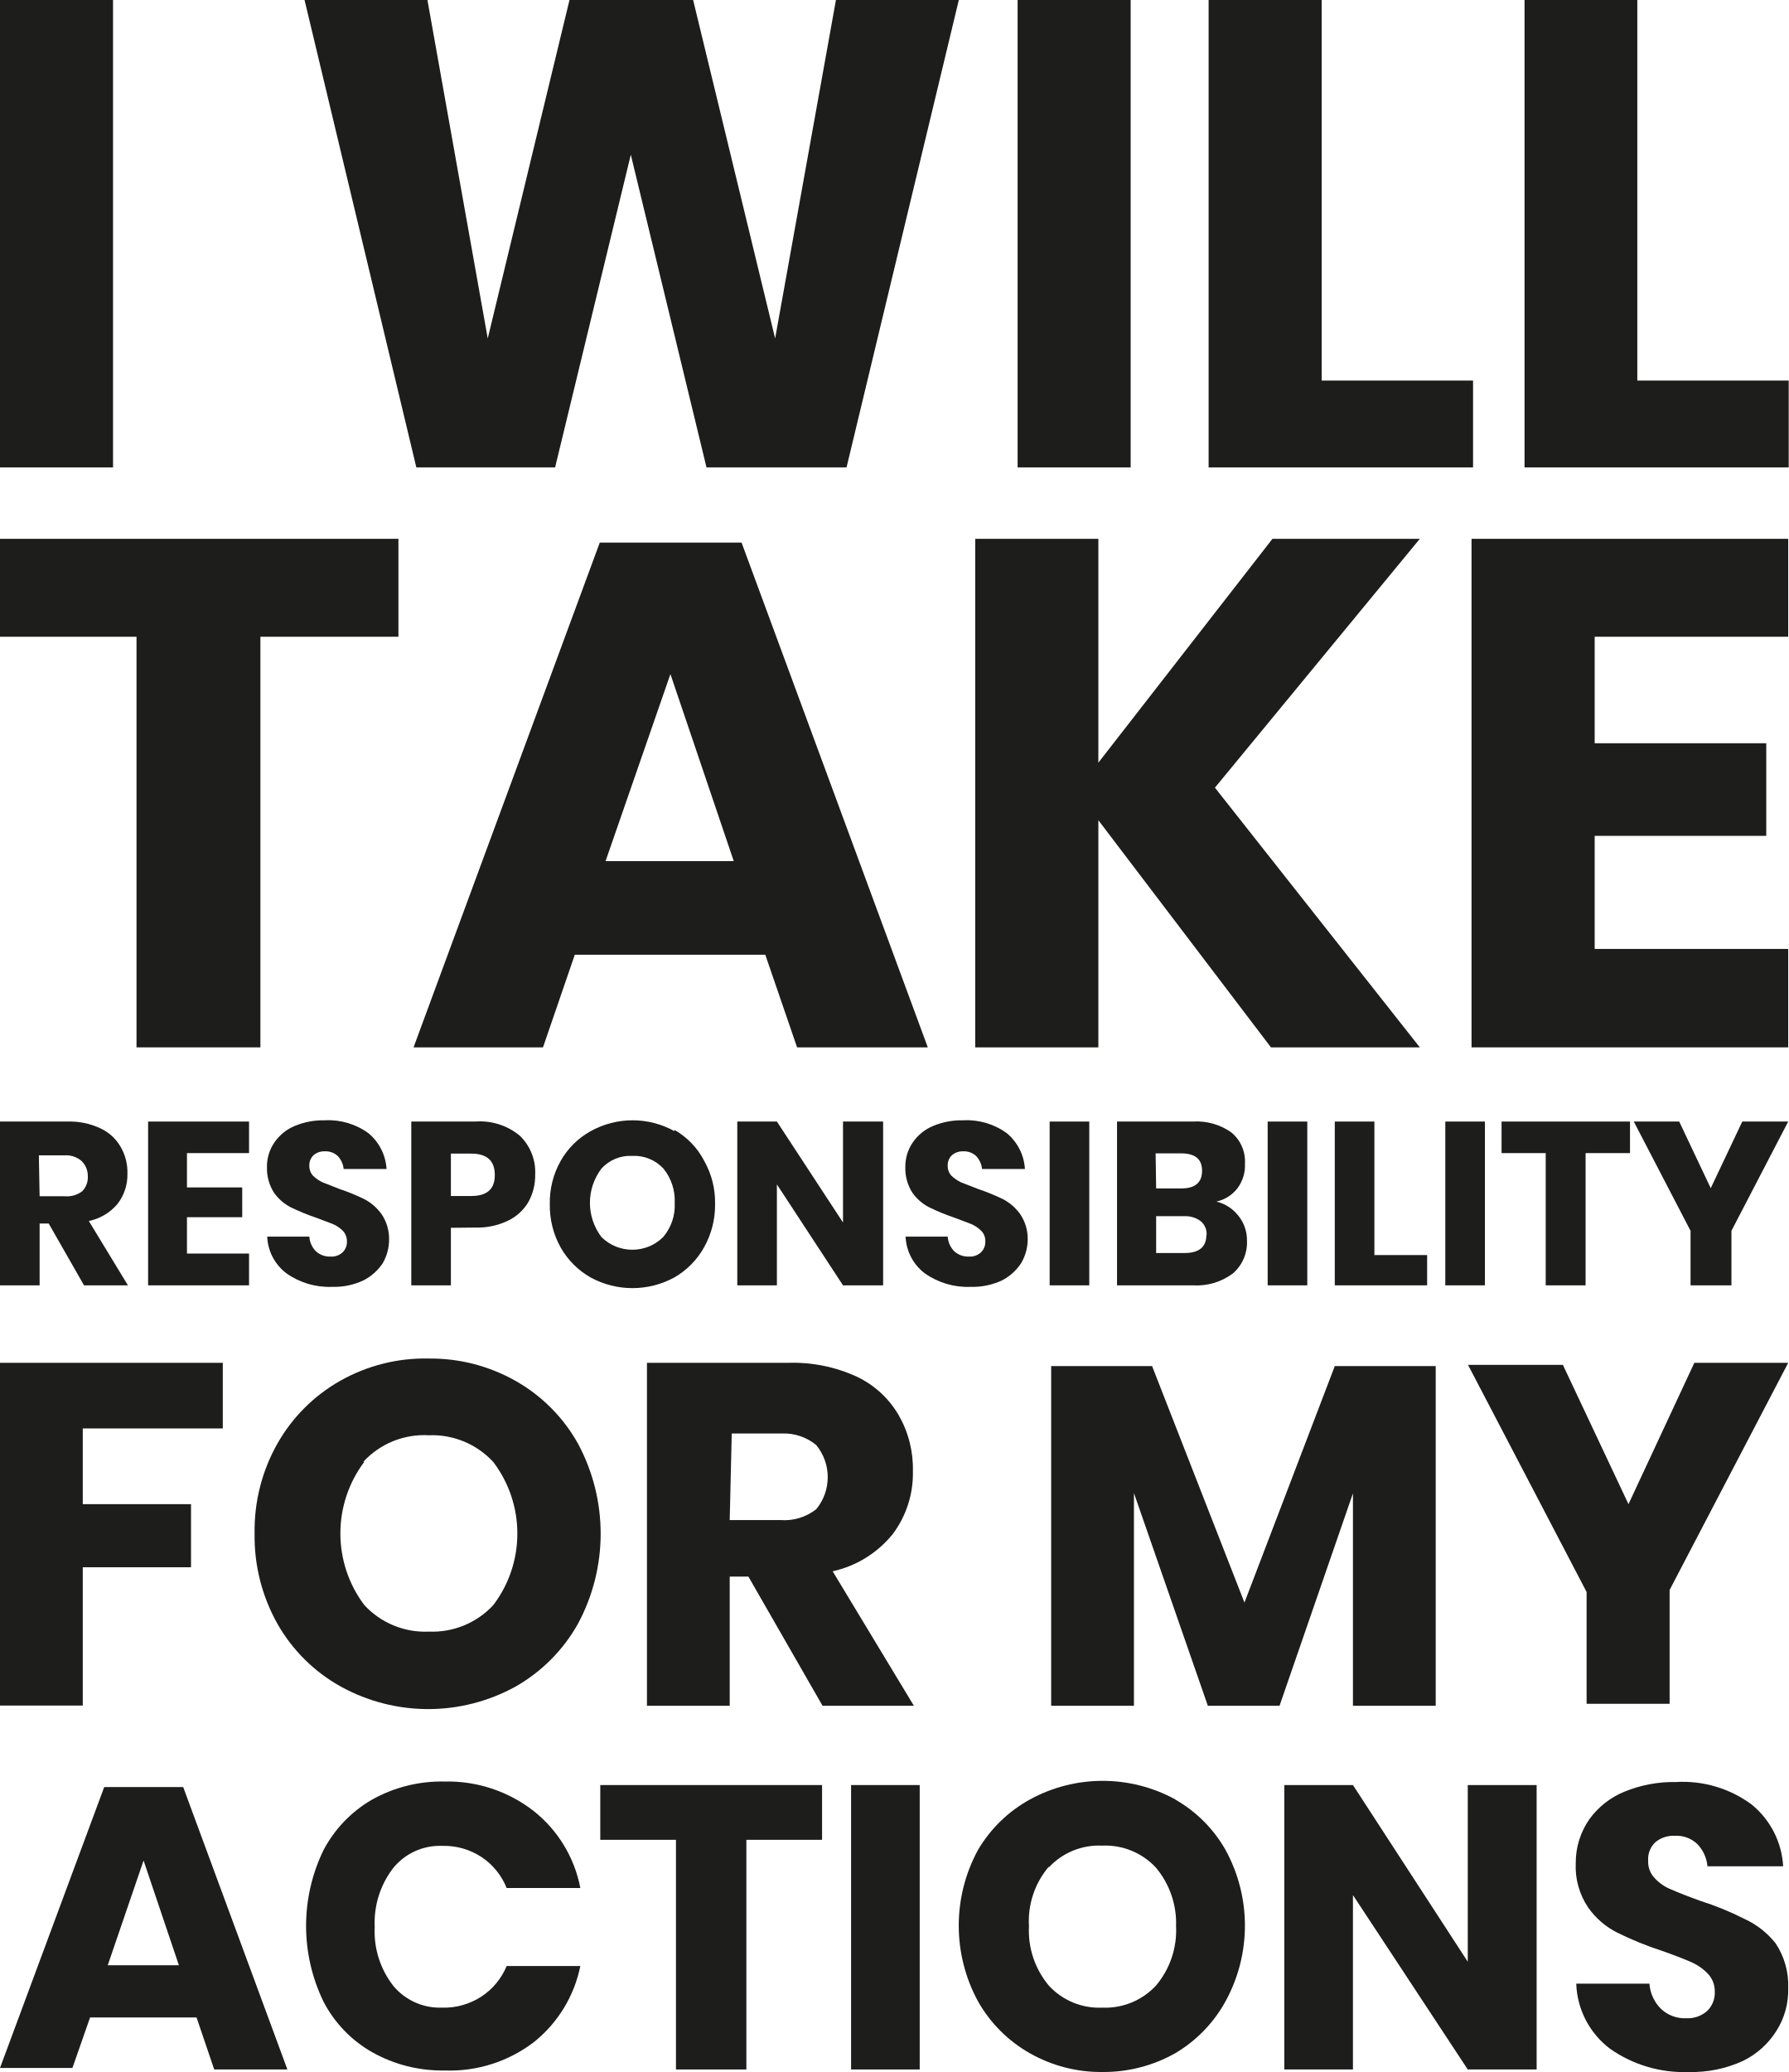
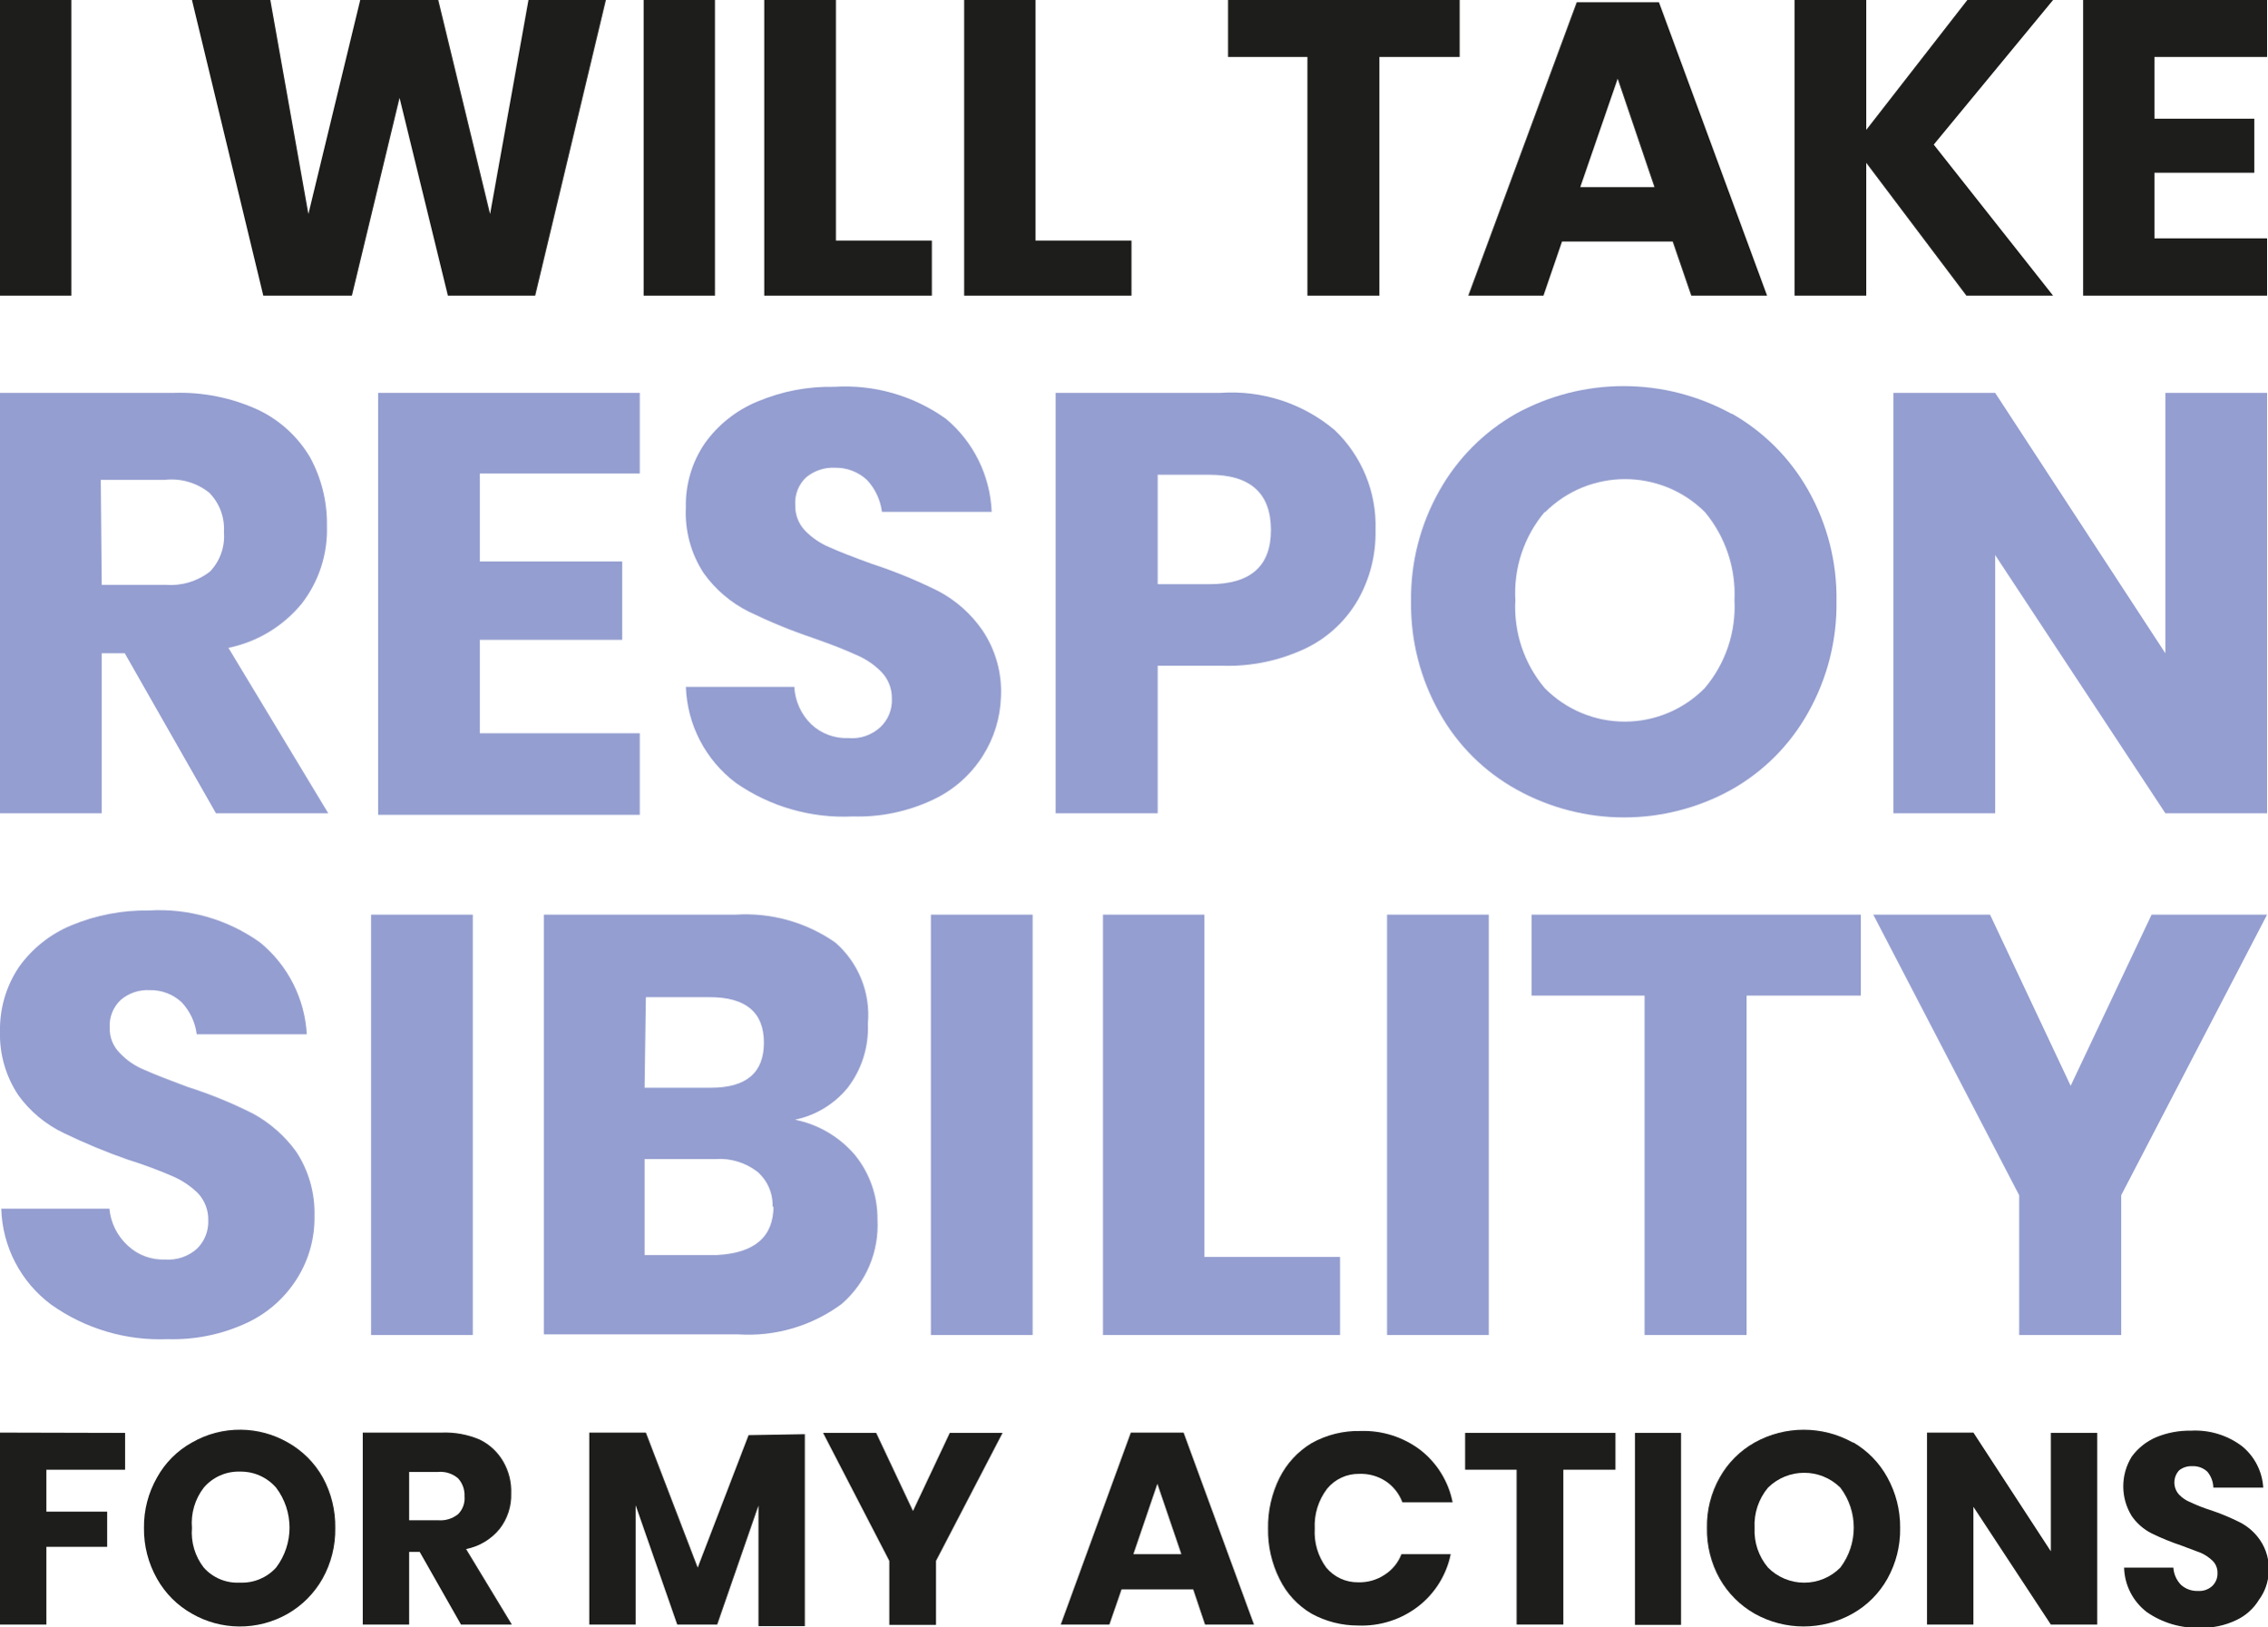
- <svg xmlns="http://www.w3.org/2000/svg" viewBox="0 0 70.87 82.1">
+ <svg xmlns="http://www.w3.org/2000/svg" viewBox="0 0 70.87 50.84">
  <defs>
-     <style>.cls-1{fill:#1d1d1b;}</style>
+     <style>.cls-1{fill:#1d1d1b;}.cls-2{fill:#949ed0;}</style>
  </defs>
  <g id="Laag_2" data-name="Laag 2">
    <g id="Laag_1-2" data-name="Laag 1">
-       <path class="cls-1" d="M4.48,0V18.52H0V0Z" />
-       <path class="cls-1" d="M38,0,33.55,18.52H28L25,6.13l-3,12.39H16.5L12.07,0h4.87l2.39,13.41L22.57,0h4.9l3.25,13.41L33.13,0Z" />
-       <path class="cls-1" d="M44.81,0V18.52H40.33V0Z" />
-       <path class="cls-1" d="M52.38,15.08h6v3.44H47.9V0h4.48Z" />
-       <path class="cls-1" d="M64.89,15.08h6v3.44H60.42V0h4.47Z" />
-       <path class="cls-1" d="M15.79,21.35v3.88H10.32V41.5H5.41V25.23H0V21.35Z" />
-       <path class="cls-1" d="M30.33,37.83H22.78L21.52,41.5H16.39l7.38-20h5.62l7.38,20H31.59Zm-1.25-3.71-2.51-7.41L24,34.12Z" />
-       <path class="cls-1" d="M48.15,31.21,56.27,41.5h-5.9l-6.84-9v9H38.65V21.35h4.88v8.87l6.9-8.87h5.84Z" />
-       <path class="cls-1" d="M63.2,25.23v4.22H70v3.67H63.2V37.6h7.67v3.9H58.32V21.35H70.87v3.88Z" />
-       <path class="cls-1" d="M3.33,50.93l-1.4-2.45H1.57v2.45H0V44.44H2.68a2.84,2.84,0,0,1,1.3.27,1.78,1.78,0,0,1,.8.73,2,2,0,0,1,.27,1.06,1.88,1.88,0,0,1-.39,1.2,2,2,0,0,1-1.14.68l1.55,2.55ZM1.57,47.4h1a1,1,0,0,0,.69-.2.79.79,0,0,0,.22-.61A.82.82,0,0,0,3.23,46a.94.94,0,0,0-.69-.22h-1Z" />
-       <path class="cls-1" d="M7.41,45.69v1.36H9.6v1.18H7.41v1.44H9.87v1.26h-4V44.44h4v1.25Z" />
-       <path class="cls-1" d="M15.17,50.05a2,2,0,0,1-.78.69,2.73,2.73,0,0,1-1.23.25,2.94,2.94,0,0,1-1.8-.53A1.92,1.92,0,0,1,10.59,49h1.67a.9.9,0,0,0,.26.58.81.81,0,0,0,.58.21.64.64,0,0,0,.47-.16.57.57,0,0,0,.18-.44.61.61,0,0,0-.16-.42,1.28,1.28,0,0,0-.4-.27l-.66-.25a8.33,8.33,0,0,1-1-.41,1.84,1.84,0,0,1-.67-.58,1.78,1.78,0,0,1-.28-1,1.69,1.69,0,0,1,.3-1,1.82,1.82,0,0,1,.81-.65,2.94,2.94,0,0,1,1.19-.22,2.69,2.69,0,0,1,1.72.51,2,2,0,0,1,.72,1.42h-1.7a.87.87,0,0,0-.23-.51.69.69,0,0,0-.51-.19.64.64,0,0,0-.45.15.54.54,0,0,0-.17.43.56.56,0,0,0,.15.39,1.34,1.34,0,0,0,.38.26l.66.26a7.92,7.92,0,0,1,1,.41,1.94,1.94,0,0,1,.68.6,1.74,1.74,0,0,1,.29,1A1.86,1.86,0,0,1,15.17,50.05Z" />
-       <path class="cls-1" d="M17.87,48.65v2.28H16.3V44.44h2.54A2.47,2.47,0,0,1,20.6,45a2,2,0,0,1,.61,1.55,2.16,2.16,0,0,1-.27,1.08,1.88,1.88,0,0,1-.81.74,2.8,2.8,0,0,1-1.29.27Zm1.74-2.09c0-.57-.31-.85-.94-.85h-.8v1.68h.8C19.3,47.39,19.61,47.12,19.61,46.56Z" />
-       <path class="cls-1" d="M26.73,44.77A3,3,0,0,1,27.91,46a3.34,3.34,0,0,1,.43,1.71,3.41,3.41,0,0,1-.44,1.72,3.14,3.14,0,0,1-1.18,1.19,3.47,3.47,0,0,1-3.31,0,3.16,3.16,0,0,1-1.19-1.19,3.41,3.41,0,0,1-.43-1.72A3.34,3.34,0,0,1,22.22,46a3.07,3.07,0,0,1,1.19-1.18,3.42,3.42,0,0,1,3.32,0ZM23.84,46.3a2.24,2.24,0,0,0,0,2.72,1.74,1.74,0,0,0,2.44,0,1.93,1.93,0,0,0,.46-1.36,2,2,0,0,0-.45-1.36,1.58,1.58,0,0,0-1.23-.5A1.54,1.54,0,0,0,23.84,46.3Z" />
-       <path class="cls-1" d="M35,50.93H33.41l-2.62-4v4H29.22V44.44h1.57l2.62,4v-4H35Z" />
-       <path class="cls-1" d="M40.47,50.05a2,2,0,0,1-.77.69,2.77,2.77,0,0,1-1.24.25,2.94,2.94,0,0,1-1.8-.53A1.92,1.92,0,0,1,35.89,49h1.67a.9.9,0,0,0,.26.58.81.81,0,0,0,.58.21.64.64,0,0,0,.47-.16.57.57,0,0,0,.18-.44.57.57,0,0,0-.16-.42,1.28,1.28,0,0,0-.4-.27l-.66-.25a8.33,8.33,0,0,1-1-.41,1.84,1.84,0,0,1-.67-.58,1.78,1.78,0,0,1-.28-1,1.69,1.69,0,0,1,.3-1,1.82,1.82,0,0,1,.81-.65,2.94,2.94,0,0,1,1.19-.22,2.69,2.69,0,0,1,1.72.51,2,2,0,0,1,.72,1.42h-1.7a.87.87,0,0,0-.23-.51.69.69,0,0,0-.51-.19.66.66,0,0,0-.45.15.54.54,0,0,0-.17.43.56.56,0,0,0,.15.39,1.5,1.5,0,0,0,.38.26l.67.26a8.33,8.33,0,0,1,1,.41,1.94,1.94,0,0,1,.68.6,1.74,1.74,0,0,1,.29,1A1.86,1.86,0,0,1,40.47,50.05Z" />
-       <path class="cls-1" d="M43.17,44.44v6.49H41.6V44.44Z" />
-       <path class="cls-1" d="M49.07,48.16a1.54,1.54,0,0,1,.35,1,1.62,1.62,0,0,1-.56,1.3,2.41,2.41,0,0,1-1.59.47h-3V44.44h3a2.38,2.38,0,0,1,1.53.43,1.49,1.49,0,0,1,.54,1.23,1.51,1.51,0,0,1-.31,1,1.44,1.44,0,0,1-.82.51A1.58,1.58,0,0,1,49.07,48.16Zm-3.25-1.07h1c.54,0,.82-.23.82-.7s-.28-.69-.84-.69h-1Zm2,1.85a.66.66,0,0,0-.23-.55,1,1,0,0,0-.65-.2H45.82v1.46h1.12C47.52,49.65,47.81,49.41,47.81,48.94Z" />
-       <path class="cls-1" d="M51.81,44.44v6.49H50.24V44.44Z" />
-       <path class="cls-1" d="M54.47,49.73h2.09v1.2H52.9V44.44h1.57Z" />
-       <path class="cls-1" d="M58.85,44.44v6.49H57.28V44.44Z" />
-       <path class="cls-1" d="M64.6,44.44v1.25H62.84v5.24H61.26V45.69H59.51V44.44Z" />
-       <path class="cls-1" d="M70.87,44.44l-2.25,4.33v2.16H67V48.77l-2.25-4.33h1.8l1.25,2.64,1.25-2.64Z" />
-       <path class="cls-1" d="M8.83,54v2.6H3.28v3H7.57v2.5H3.28v5.48H0V54Z" />
-       <path class="cls-1" d="M20.44,54.72a6.48,6.48,0,0,1,2.46,2.47,7.53,7.53,0,0,1,0,7.16,6.54,6.54,0,0,1-2.47,2.48,7.17,7.17,0,0,1-6.92,0A6.54,6.54,0,0,1,11,64.35a7.07,7.07,0,0,1-.91-3.59A7,7,0,0,1,11,57.19a6.58,6.58,0,0,1,2.47-2.47A6.81,6.81,0,0,1,17,53.83,6.83,6.83,0,0,1,20.44,54.72Zm-6,3.2a4.72,4.72,0,0,0,0,5.68A3.28,3.28,0,0,0,17,64.65a3.29,3.29,0,0,0,2.55-1.05,4.69,4.69,0,0,0,0-5.67A3.29,3.29,0,0,0,17,56.87,3.28,3.28,0,0,0,14.4,57.92Z" />
-       <path class="cls-1" d="M32.6,67.59l-2.94-5.12h-.74v5.12H25.64V54h5.6a6.05,6.05,0,0,1,2.72.55,3.8,3.8,0,0,1,1.66,1.53,4.25,4.25,0,0,1,.56,2.21,4,4,0,0,1-.81,2.51A4.24,4.24,0,0,1,33,62.26l3.22,5.33Zm-3.68-7.36h2a2.05,2.05,0,0,0,1.43-.43,2,2,0,0,0,0-2.54A2,2,0,0,0,31,56.8h-2Z" />
-       <path class="cls-1" d="M56.9,54.13V67.59H53.62V59.17l-2.91,8.42H47.87l-2.93-8.43v8.43H41.66V54.13h4l3.66,9.37,3.58-9.37Z" />
-       <path class="cls-1" d="M70.87,54l-4.7,9v4.51H62.88V63.08l-4.7-9h3.76l2.6,5.52L67.15,54Z" />
-       <path class="cls-1" d="M7.79,79.94H3.57l-.7,2H0L4.13,70.81H7.26L11.39,82H8.49Zm-.7-2.07-1.4-4.15L4.27,77.87Z" />
-       <path class="cls-1" d="M21.14,71.75A5.12,5.12,0,0,1,23,74.81H20.08a2.66,2.66,0,0,0-1-1.23,2.71,2.71,0,0,0-1.57-.44,2.38,2.38,0,0,0-1.92.87,3.55,3.55,0,0,0-.74,2.34,3.51,3.51,0,0,0,.74,2.34,2.4,2.4,0,0,0,1.92.86,2.71,2.71,0,0,0,1.57-.44,2.66,2.66,0,0,0,1-1.21H23a5.18,5.18,0,0,1-1.82,3,5.49,5.49,0,0,1-3.56,1.14,5.65,5.65,0,0,1-2.88-.73,4.89,4.89,0,0,1-1.92-2,6.87,6.87,0,0,1,0-6,5,5,0,0,1,1.92-2,5.65,5.65,0,0,1,2.88-.72A5.54,5.54,0,0,1,21.14,71.75Z" />
-       <path class="cls-1" d="M32.58,70.73V72.9h-3V82H26.79V72.9h-3V70.73Z" />
-       <path class="cls-1" d="M36.45,70.73V82H33.73V70.73Z" />
-       <path class="cls-1" d="M46.57,71.3a5.31,5.31,0,0,1,2,2,6.24,6.24,0,0,1,0,6,5.41,5.41,0,0,1-2,2.06,5.77,5.77,0,0,1-2.88.74,5.71,5.71,0,0,1-2.87-.74,5.43,5.43,0,0,1-2.06-2.06,6.28,6.28,0,0,1,0-6,5.41,5.41,0,0,1,2.06-2,6,6,0,0,1,5.76,0Zm-5,2.66a3.33,3.33,0,0,0-.79,2.36,3.39,3.39,0,0,0,.79,2.36,2.71,2.71,0,0,0,2.12.87,2.74,2.74,0,0,0,2.12-.87,3.39,3.39,0,0,0,.8-2.36A3.43,3.43,0,0,0,45.81,74a2.74,2.74,0,0,0-2.13-.87A2.71,2.71,0,0,0,41.56,74Z" />
-       <path class="cls-1" d="M60.9,82H58.17l-4.55-6.91V82H50.9V70.73h2.72l4.55,7v-7H60.9Z" />
-       <path class="cls-1" d="M70.41,80.46a3.24,3.24,0,0,1-1.33,1.2,4.85,4.85,0,0,1-2.15.44,5.09,5.09,0,0,1-3.12-.92,3.37,3.37,0,0,1-1.34-2.58h2.9a1.56,1.56,0,0,0,.46,1,1.37,1.37,0,0,0,1,.37,1.16,1.16,0,0,0,.83-.29,1,1,0,0,0,.3-.76,1,1,0,0,0-.28-.72,2.05,2.05,0,0,0-.69-.47c-.28-.12-.66-.27-1.15-.44a13.12,13.12,0,0,1-1.74-.71,3.12,3.12,0,0,1-1.16-1,2.89,2.89,0,0,1-.49-1.76A3,3,0,0,1,63,72.07,3.22,3.22,0,0,1,64.36,71a5.15,5.15,0,0,1,2.06-.39,4.59,4.59,0,0,1,3,.89,3.4,3.4,0,0,1,1.25,2.45h-3a1.45,1.45,0,0,0-.4-.88,1.19,1.19,0,0,0-.89-.33,1.13,1.13,0,0,0-.77.25.92.92,0,0,0-.29.75.93.93,0,0,0,.26.68,1.76,1.76,0,0,0,.66.45c.27.12.65.27,1.15.45a11.7,11.7,0,0,1,1.76.72A3.36,3.36,0,0,1,70.37,77a3,3,0,0,1,.5,1.78A3,3,0,0,1,70.41,80.46Z" />
+       <path class="cls-1" d="M2.23,0V9.24H0V0Z" />
+       <path class="cls-1" d="M18.94,0,16.73,9.24H14L12.49,3.06,11,9.24H8.23L6,0H8.45L9.64,6.69,11.26,0H13.7l1.62,6.69L16.52,0Z" />
+       <path class="cls-1" d="M22.35,0V9.24H20.12V0Z" />
+       <path class="cls-1" d="M26.13,7.52h3V9.24H23.89V0h2.24Z" />
+       <path class="cls-1" d="M32.37,7.52h3V9.24H30.14V0h2.23Z" />
+       <path class="cls-1" d="M45.63,0V1.78H43.12V9.24H40.87V1.78H38.39V0Z" />
+       <path class="cls-1" d="M52.29,7.55H48.83l-.58,1.69H45.9L49.29.07h2.57l3.38,9.17H52.87Zm-.57-1.7L50.57,2.46,49.4,5.85Z" />
+       <path class="cls-1" d="M60.45,4.52l3.73,4.72H61.47L58.34,5.09V9.24H56.1V0h2.24V4.06L61.5,0h2.68Z" />
+       <path class="cls-1" d="M67.35,1.78V3.71h3.12V5.4H67.35V7.45h3.52V9.24H65.12V0h5.75V1.78Z" />
+       <path class="cls-2" d="M6.75,25.42l-2.85-5H3.18v5H0V12.28H5.43a5.86,5.86,0,0,1,2.64.53,3.77,3.77,0,0,1,1.62,1.48,4.34,4.34,0,0,1,.53,2.15,3.77,3.77,0,0,1-.79,2.43,4,4,0,0,1-2.29,1.38l3.12,5.17ZM3.18,18.28h2a2,2,0,0,0,1.39-.42A1.6,1.6,0,0,0,7,16.63a1.61,1.61,0,0,0-.46-1.23A1.88,1.88,0,0,0,5.15,15h-2Z" />
+       <path class="cls-2" d="M15,14.8v2.75h4.45V20H15v2.92h5v2.55H11.82V12.28H20V14.8Z" />
+       <path class="cls-2" d="M30.72,23.63A3.68,3.68,0,0,1,29.16,25a5.47,5.47,0,0,1-2.5.52A5.9,5.9,0,0,1,23,24.47a3.93,3.93,0,0,1-1.56-3h3.39a1.76,1.76,0,0,0,.53,1.17,1.6,1.6,0,0,0,1.16.43,1.3,1.3,0,0,0,1-.34,1.15,1.15,0,0,0,.36-.89,1.17,1.17,0,0,0-.33-.84,2.39,2.39,0,0,0-.81-.54c-.32-.15-.76-.32-1.33-.52a17.12,17.12,0,0,1-2-.82A3.85,3.85,0,0,1,22,17.92a3.44,3.44,0,0,1-.56-2.06,3.41,3.41,0,0,1,.59-2,3.79,3.79,0,0,1,1.65-1.31,5.87,5.87,0,0,1,2.4-.46,5.42,5.42,0,0,1,3.49,1A4,4,0,0,1,31,16H27.57a1.8,1.8,0,0,0-.47-1,1.43,1.43,0,0,0-1-.38,1.32,1.32,0,0,0-.9.3,1.09,1.09,0,0,0-.34.87,1.11,1.11,0,0,0,.3.79,2.29,2.29,0,0,0,.78.53c.31.14.75.31,1.33.52a15.26,15.26,0,0,1,2.07.85,3.87,3.87,0,0,1,1.37,1.22,3.42,3.42,0,0,1,.58,2.08A3.64,3.64,0,0,1,30.72,23.63Z" />
+       <path class="cls-2" d="M36.19,20.81v4.61H33V12.28h5.15a5,5,0,0,1,3.57,1.16A4.13,4.13,0,0,1,43,16.57a4.23,4.23,0,0,1-.55,2.18,3.77,3.77,0,0,1-1.62,1.51,5.7,5.7,0,0,1-2.62.55Zm3.54-4.24c0-1.15-.64-1.73-1.92-1.73H36.19v3.42h1.62C39.09,18.26,39.73,17.7,39.73,16.57Z" />
+       <path class="cls-2" d="M54.14,12.93a6.33,6.33,0,0,1,2.39,2.4,6.83,6.83,0,0,1,.88,3.47,6.88,6.88,0,0,1-.89,3.48,6.26,6.26,0,0,1-2.39,2.4,6.92,6.92,0,0,1-6.72,0A6.19,6.19,0,0,1,45,22.28a6.88,6.88,0,0,1-.89-3.48A6.84,6.84,0,0,1,45,15.33a6.33,6.33,0,0,1,2.39-2.4,7,7,0,0,1,6.73,0ZM48.29,16a3.94,3.94,0,0,0-.92,2.76,3.93,3.93,0,0,0,.92,2.75,3.51,3.51,0,0,0,5,0,3.93,3.93,0,0,0,.93-2.75,4,4,0,0,0-.92-2.75,3.54,3.54,0,0,0-5,0Z" />
+       <path class="cls-2" d="M70.87,25.42H67.69l-5.32-8.07v8.07H59.19V12.28h3.18l5.32,8.14V12.28h3.18Z" />
+       <path class="cls-2" d="M9.3,39.94a3.68,3.68,0,0,1-1.56,1.4,5.47,5.47,0,0,1-2.5.52A5.87,5.87,0,0,1,1.6,40.78a3.87,3.87,0,0,1-1.56-3H3.42A1.78,1.78,0,0,0,4,38.94a1.6,1.6,0,0,0,1.16.43,1.34,1.34,0,0,0,1-.34,1.18,1.18,0,0,0,.35-.89,1.2,1.2,0,0,0-.32-.84,2.61,2.61,0,0,0-.81-.54A14.07,14.07,0,0,0,4,36.25a18.79,18.79,0,0,1-2-.83A3.72,3.72,0,0,1,.57,34.23a3.43,3.43,0,0,1-.57-2,3.49,3.49,0,0,1,.59-2,3.79,3.79,0,0,1,1.65-1.31,6.06,6.06,0,0,1,2.41-.46,5.41,5.41,0,0,1,3.48,1,4,4,0,0,1,1.46,2.87H6.15a1.8,1.8,0,0,0-.47-1,1.42,1.42,0,0,0-1-.38,1.29,1.29,0,0,0-.9.3,1.1,1.1,0,0,0-.35.88,1.06,1.06,0,0,0,.31.78,2.16,2.16,0,0,0,.77.53c.31.14.75.31,1.34.53a14,14,0,0,1,2.06.84A4.09,4.09,0,0,1,9.26,36,3.48,3.48,0,0,1,9.83,38,3.55,3.55,0,0,1,9.3,39.94Z" />
+       <path class="cls-2" d="M14.78,28.59V41.73H11.6V28.59Z" />
+       <path class="cls-2" d="M26.74,36.12a3.15,3.15,0,0,1,.69,2,3.26,3.26,0,0,1-1.12,2.64,4.9,4.9,0,0,1-3.23.95H17V28.59h6a4.9,4.9,0,0,1,3.11.87A3,3,0,0,1,27.13,32a3.07,3.07,0,0,1-.63,2,2.88,2.88,0,0,1-1.65,1A3.32,3.32,0,0,1,26.74,36.12ZM20.15,34h2.08q1.65,0,1.65-1.41c0-.94-.56-1.42-1.69-1.42h-2Zm4,3.74a1.38,1.38,0,0,0-.47-1.11,1.92,1.92,0,0,0-1.31-.4H20.15v3h2.26Q24.18,39.14,24.18,37.7Z" />
+       <path class="cls-2" d="M32.28,28.59V41.73H29.1V28.59Z" />
+       <path class="cls-2" d="M37.65,39.29h4.24v2.44H34.48V28.59h3.17Z" />
+       <path class="cls-2" d="M46.54,28.59V41.73H43.36V28.59Z" />
+       <path class="cls-2" d="M58.17,28.59v2.53H54.6V41.73H51.41V31.12H47.88V28.59Z" />
+       <path class="cls-2" d="M70.87,28.59l-4.56,8.77v4.37H63.12V37.36l-4.56-8.77h3.65l2.52,5.35,2.53-5.35Z" />
+       <path class="cls-1" d="M3.91,44.79v1.15H1.45v1.31h1.9v1.1H1.45v2.43H0v-6Z" />
+       <path class="cls-1" d="M9,45.09a2.85,2.85,0,0,1,1.09,1.09,3.19,3.19,0,0,1,.39,1.58,3.13,3.13,0,0,1-.4,1.59A2.92,2.92,0,0,1,9,50.44a3,3,0,0,1-1.53.4A3,3,0,0,1,6,50.44a2.85,2.85,0,0,1-1.09-1.09,3.14,3.14,0,0,1-.41-1.59,3.1,3.1,0,0,1,.41-1.58A2.79,2.79,0,0,1,6,45.09a3,3,0,0,1,1.53-.4A3,3,0,0,1,9,45.09ZM6.37,46.5A1.81,1.81,0,0,0,6,47.76,1.78,1.78,0,0,0,6.37,49a1.41,1.41,0,0,0,1.13.47A1.44,1.44,0,0,0,8.63,49a2.07,2.07,0,0,0,0-2.5A1.46,1.46,0,0,0,7.5,46,1.43,1.43,0,0,0,6.37,46.5Z" />
+       <path class="cls-1" d="M14.41,50.78l-1.29-2.27h-.33v2.27H11.34v-6h2.47A2.75,2.75,0,0,1,15,45a1.72,1.72,0,0,1,.73.68,1.85,1.85,0,0,1,.25,1,1.72,1.72,0,0,1-.36,1.11,1.8,1.8,0,0,1-1.05.63L16,50.78Zm-1.62-3.26h.9a.88.88,0,0,0,.63-.19.7.7,0,0,0,.2-.56.78.78,0,0,0-.2-.56.85.85,0,0,0-.63-.2h-.9Z" />
+       <path class="cls-1" d="M25.16,44.83v6H23.71V47.06l-1.29,3.72H21.17l-1.3-3.73v3.73H18.42v-6h1.77L21.81,49l1.59-4.14Z" />
+       <path class="cls-1" d="M31.34,44.79l-2.08,4v2H27.8v-2l-2.07-4h1.66l1.15,2.44,1.15-2.44Z" />
+       <path class="cls-1" d="M37.3,49.68H35.06l-.38,1.1H33.16l2.19-6H37l2.2,6H37.67Zm-.37-1.1-.75-2.2-.75,2.2Z" />
+       <path class="cls-1" d="M44.41,45.33a2.75,2.75,0,0,1,1,1.63H43.84a1.37,1.37,0,0,0-.52-.66,1.42,1.42,0,0,0-.83-.23,1.27,1.27,0,0,0-1,.46,1.89,1.89,0,0,0-.39,1.25A1.86,1.86,0,0,0,41.46,49a1.27,1.27,0,0,0,1,.46,1.42,1.42,0,0,0,.83-.24,1.32,1.32,0,0,0,.52-.64h1.54a2.76,2.76,0,0,1-1,1.62,2.89,2.89,0,0,1-1.9.61A3,3,0,0,1,41,50.44a2.54,2.54,0,0,1-1-1.08,3.38,3.38,0,0,1-.36-1.58A3.42,3.42,0,0,1,40,46.19a2.65,2.65,0,0,1,1-1.08,3,3,0,0,1,1.53-.38A2.94,2.94,0,0,1,44.41,45.33Z" />
+       <path class="cls-1" d="M50.5,44.79v1.15H48.87v4.84H47.41V45.94H45.8V44.79Z" />
+       <path class="cls-1" d="M52.55,44.79v6H51.11v-6Z" />
+       <path class="cls-1" d="M57.94,45.09A2.85,2.85,0,0,1,59,46.18a3.2,3.2,0,0,1,.4,1.58A3.14,3.14,0,0,1,59,49.35a2.85,2.85,0,0,1-1.09,1.09,3.13,3.13,0,0,1-3.06,0,2.92,2.92,0,0,1-1.09-1.09,3.13,3.13,0,0,1-.4-1.59,3.09,3.09,0,0,1,.4-1.58,2.85,2.85,0,0,1,1.09-1.09,3.15,3.15,0,0,1,3.07,0ZM55.27,46.5a1.81,1.81,0,0,0-.42,1.26A1.78,1.78,0,0,0,55.27,49a1.59,1.59,0,0,0,2.26,0,2.07,2.07,0,0,0,0-2.5,1.61,1.61,0,0,0-2.26,0Z" />
+       <path class="cls-1" d="M65.56,50.78H64.11L61.69,47.1v3.68H60.24v-6h1.45l2.42,3.71V44.79h1.45Z" />
+       <path class="cls-1" d="M70.62,50a1.65,1.65,0,0,1-.71.64,2.46,2.46,0,0,1-1.14.24,2.75,2.75,0,0,1-1.66-.49A1.81,1.81,0,0,1,66.4,49h1.54a.85.85,0,0,0,.24.54.75.75,0,0,0,.53.19.6.6,0,0,0,.44-.15.53.53,0,0,0,.17-.41.52.52,0,0,0-.15-.38,1.27,1.27,0,0,0-.37-.25l-.61-.23a7.63,7.63,0,0,1-.93-.38,1.68,1.68,0,0,1-.62-.54,1.76,1.76,0,0,1,0-1.86,1.85,1.85,0,0,1,.75-.6,2.73,2.73,0,0,1,1.1-.21,2.43,2.43,0,0,1,1.59.48,1.81,1.81,0,0,1,.67,1.3H69.19A.8.8,0,0,0,69,46a.64.64,0,0,0-.47-.17.61.61,0,0,0-.41.13.56.56,0,0,0,0,.76,1,1,0,0,0,.36.24,4.84,4.84,0,0,0,.61.24,6.89,6.89,0,0,1,.94.39,1.71,1.71,0,0,1,.62.55,1.57,1.57,0,0,1,.27,1A1.55,1.55,0,0,1,70.62,50Z" />
    </g>
  </g>
</svg>
